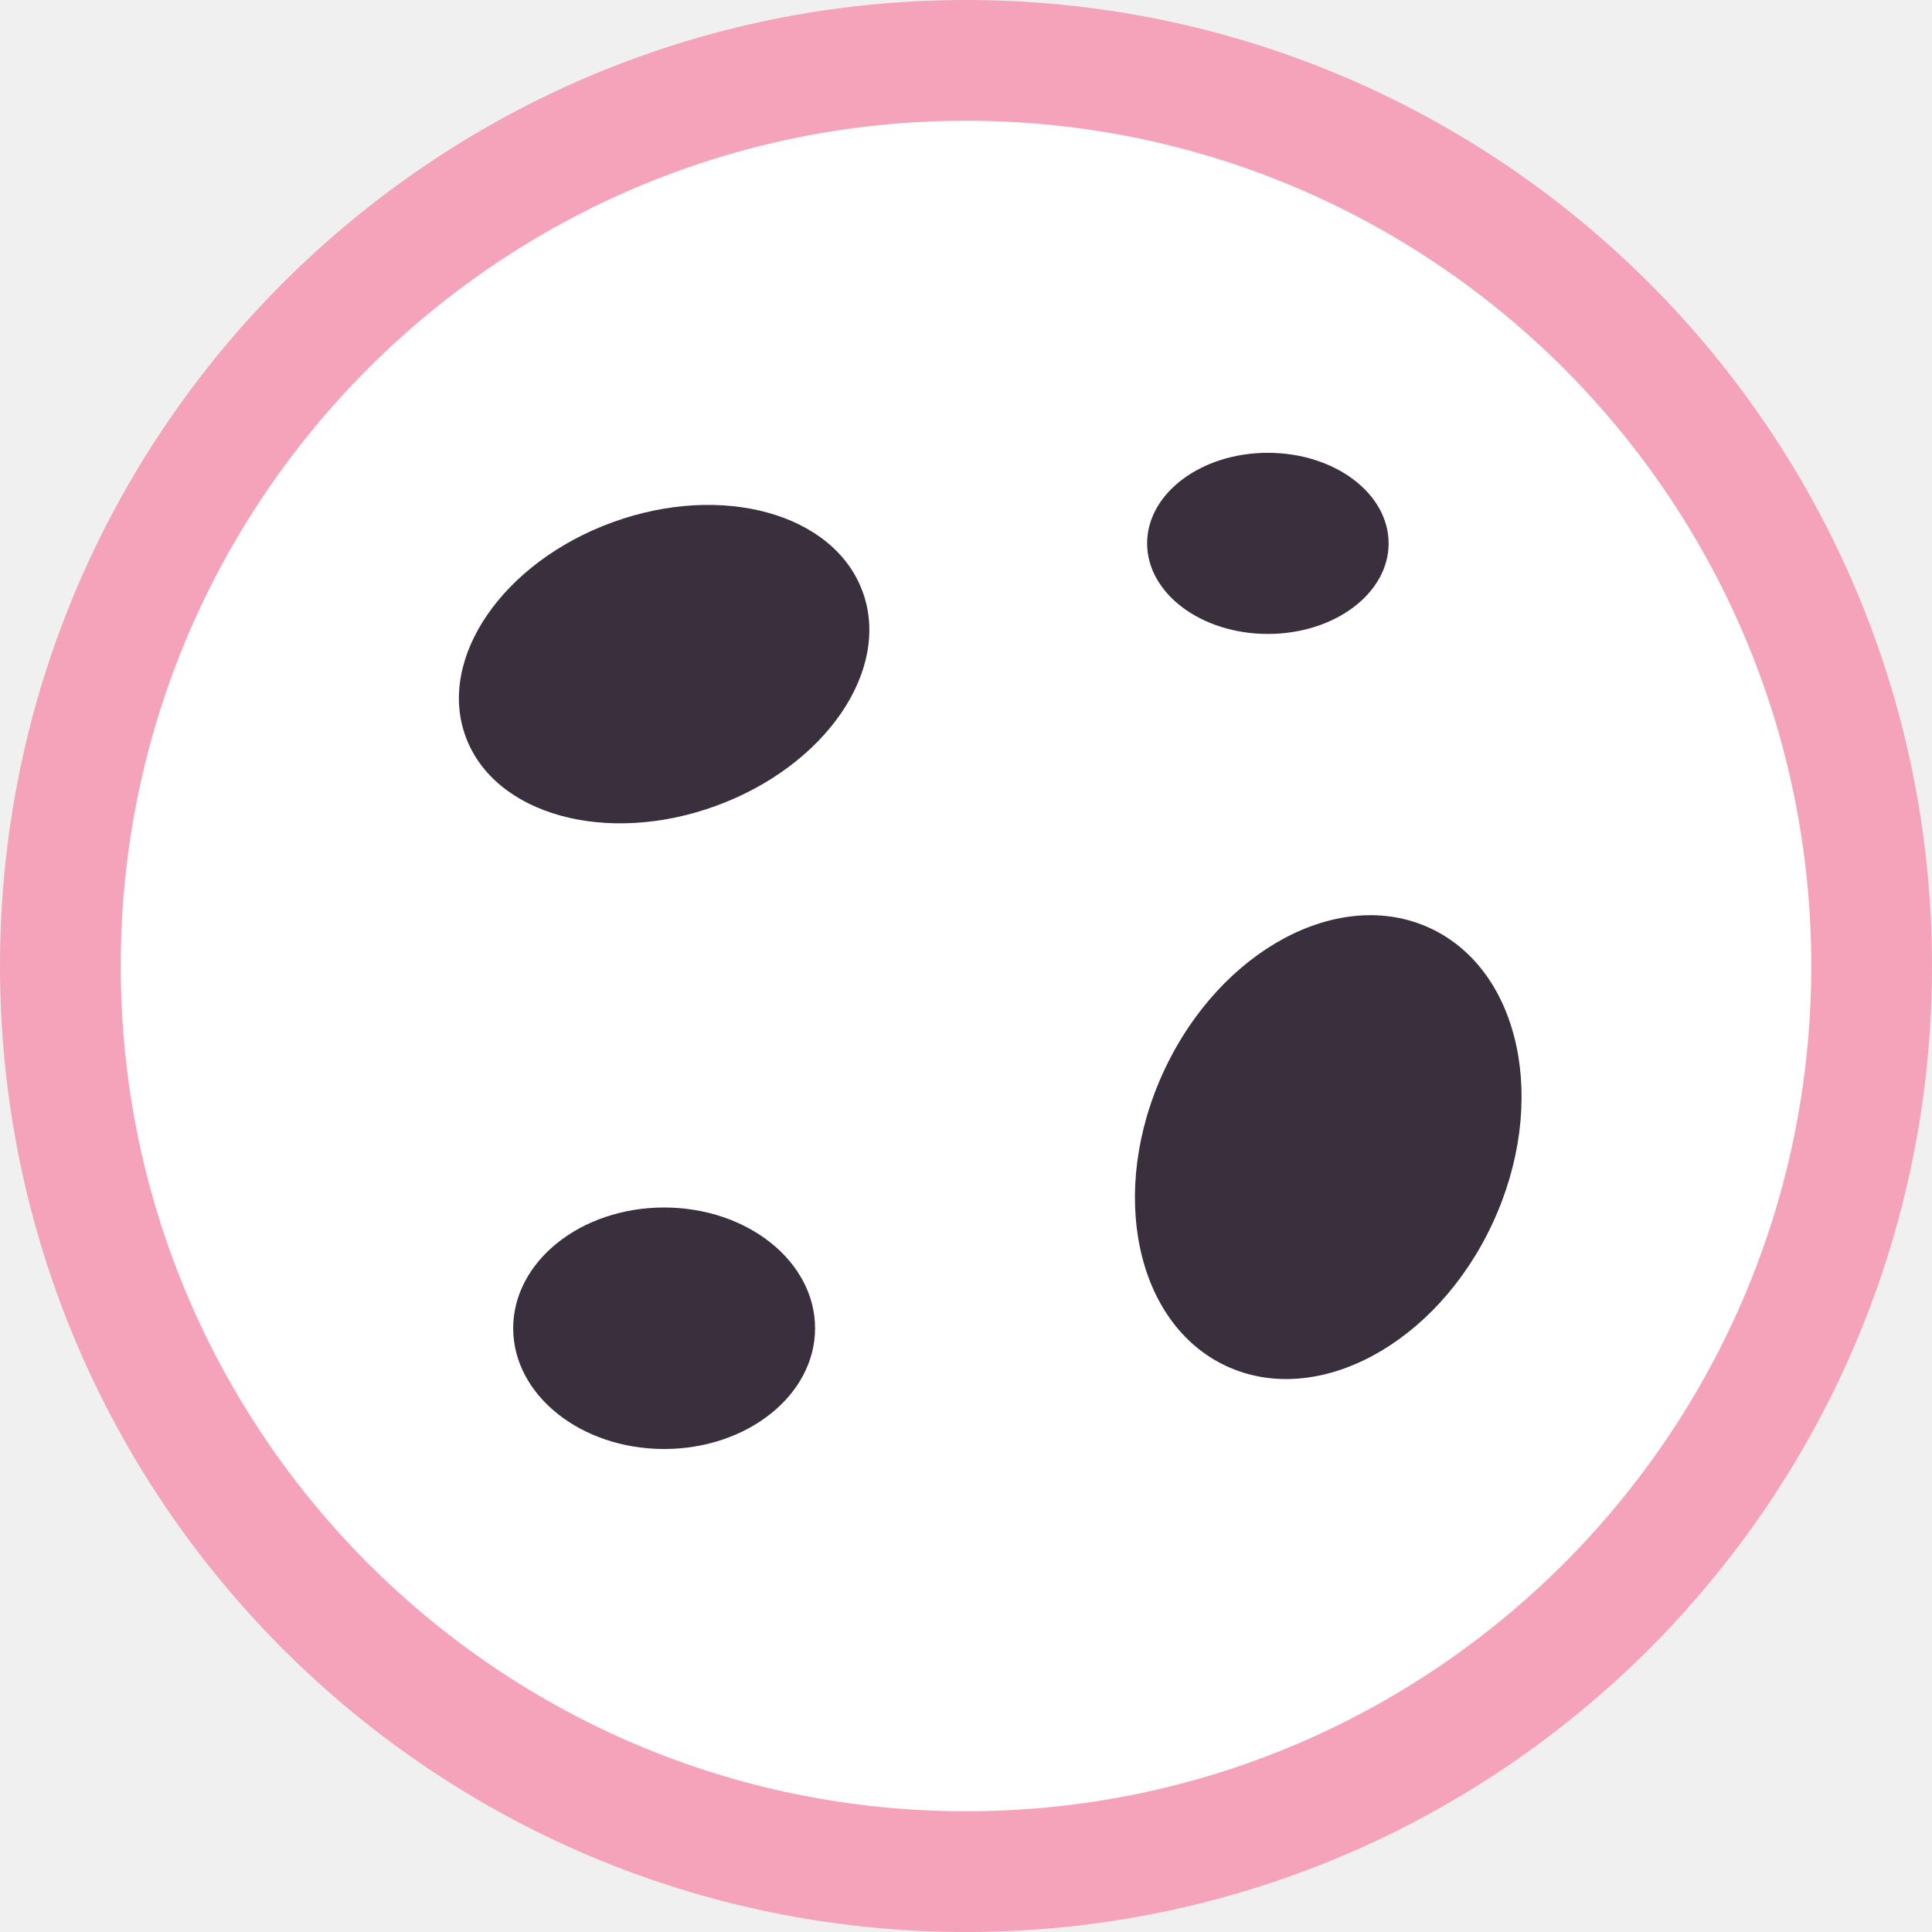
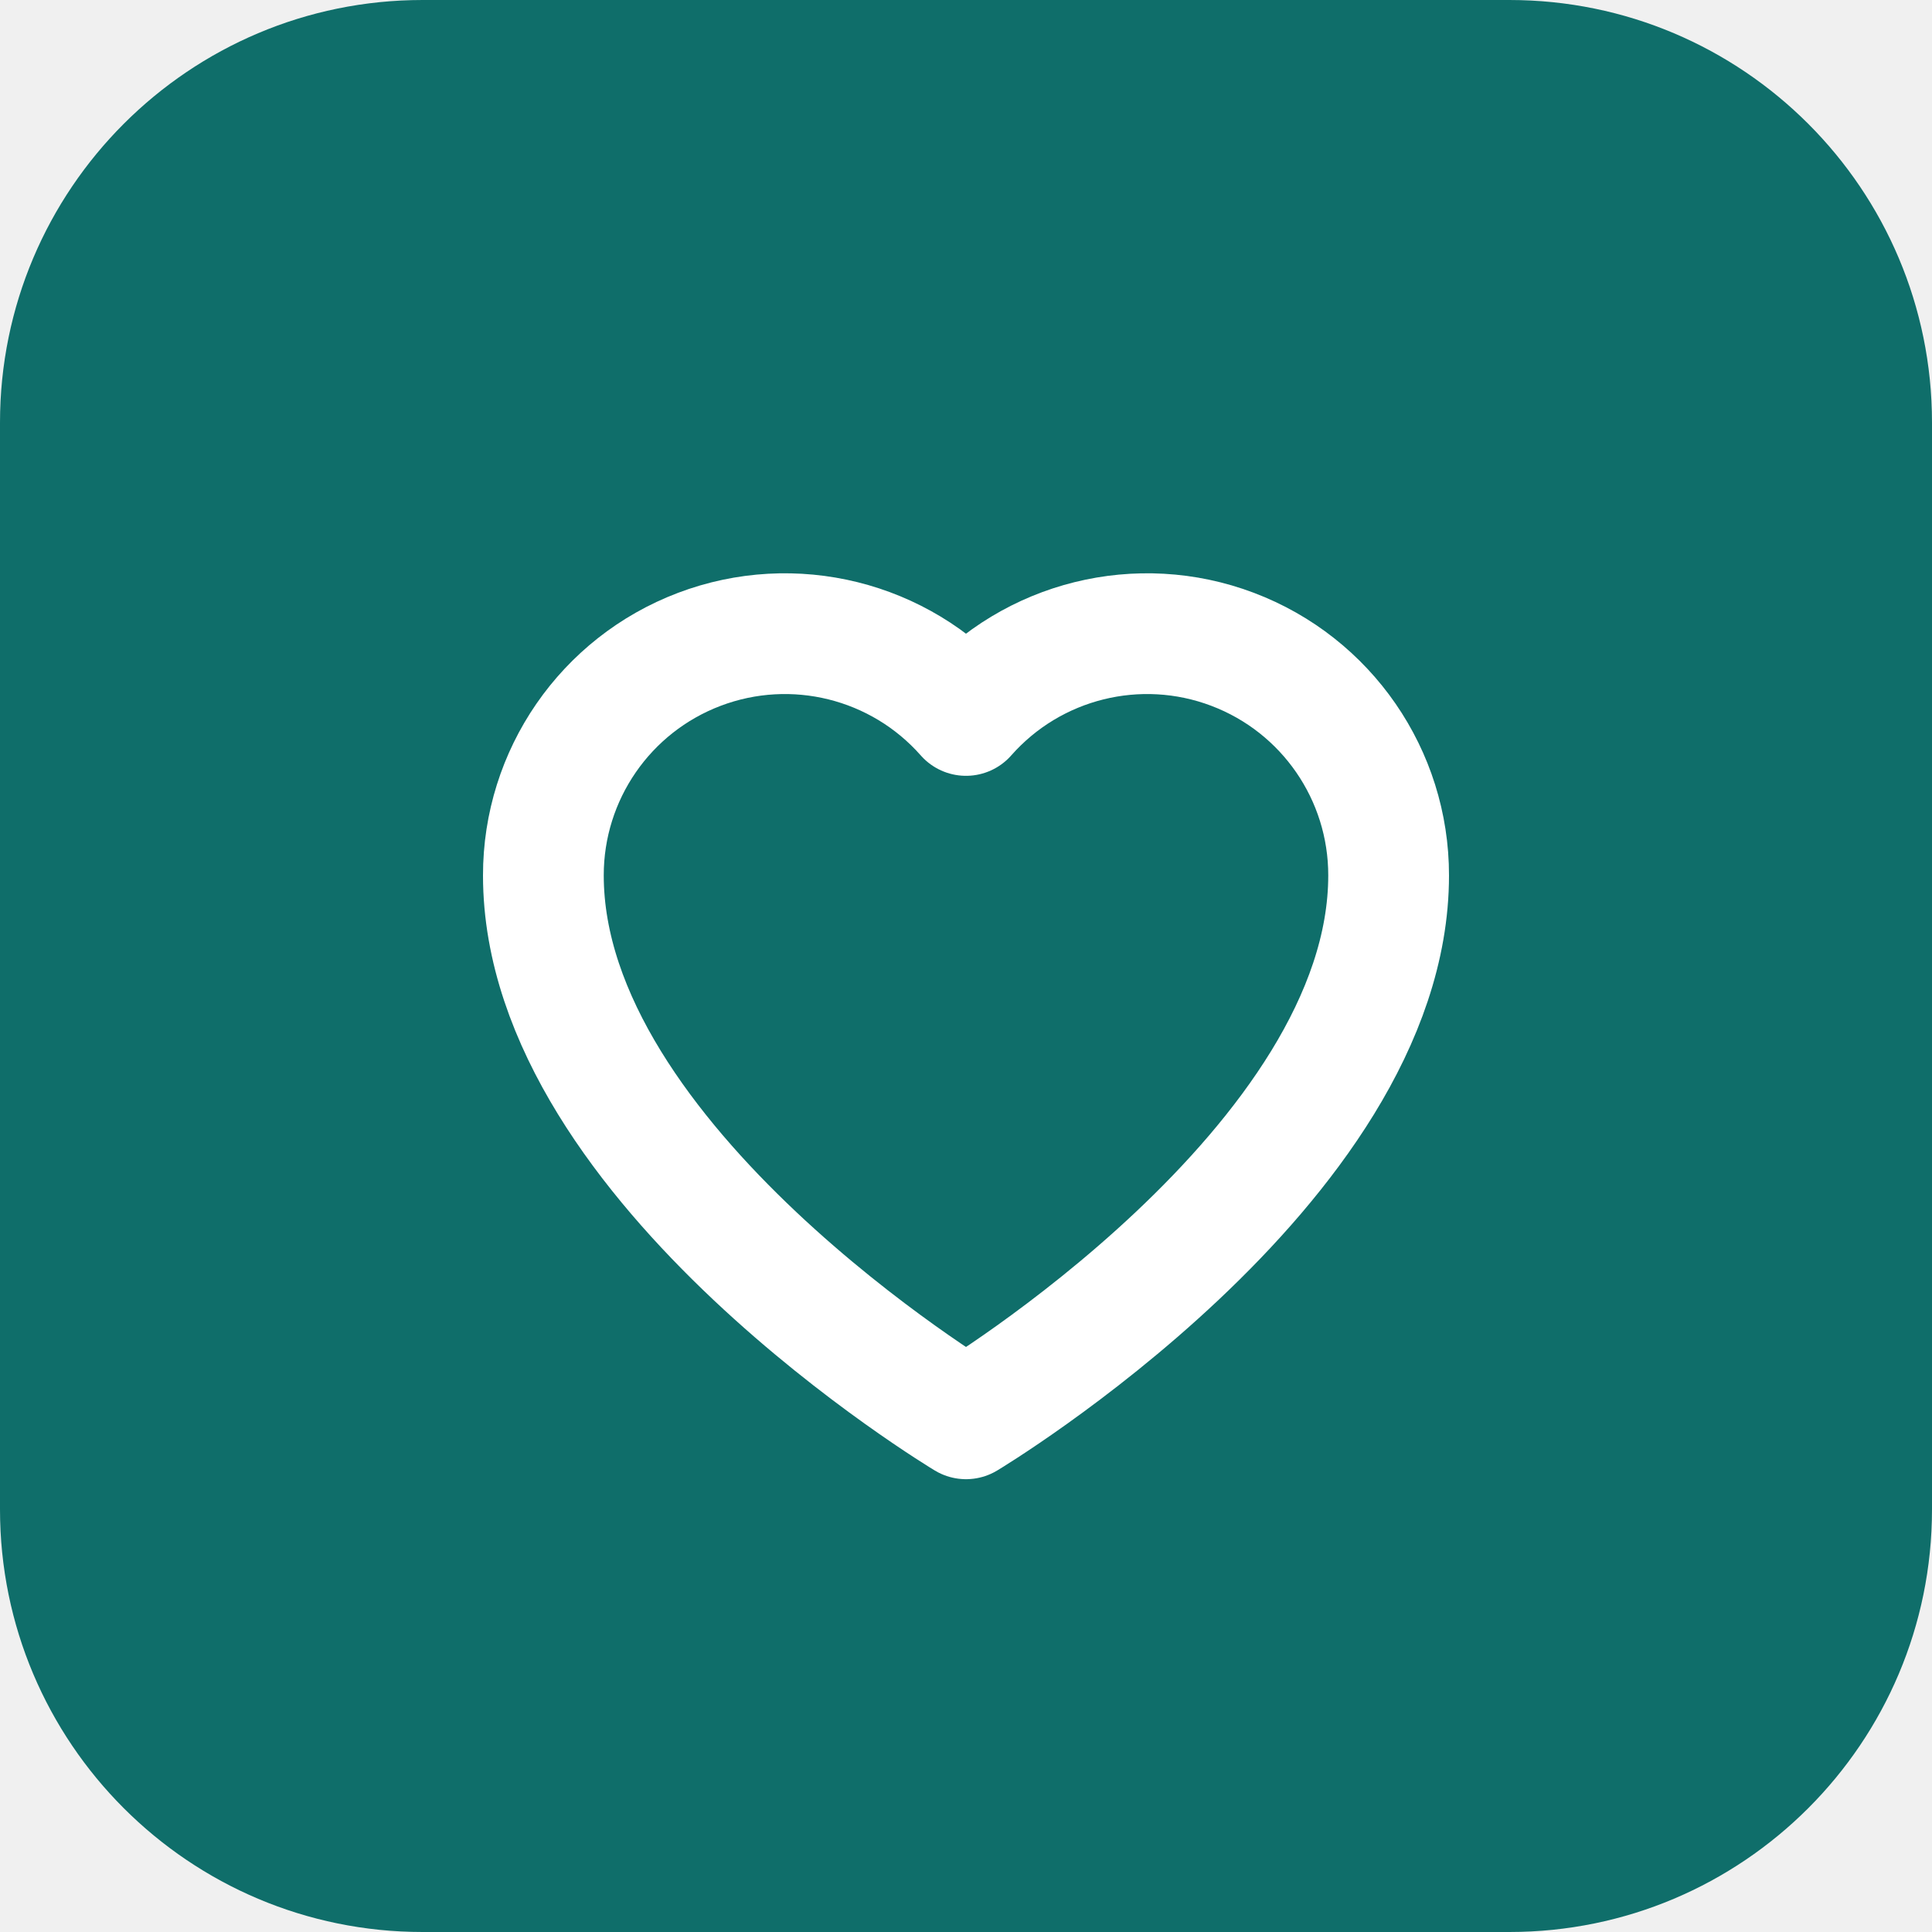
<svg xmlns="http://www.w3.org/2000/svg" viewBox="0 0 64 64">
-   <circle cx="32" cy="32" r="30" fill="#fff" stroke="#f4a3bb" stroke-width="4" />
-   <g fill="#3a2f3d">
-     <ellipse cx="22" cy="22" rx="7" ry="5" transform="rotate(-20 22 22)" />
-     <ellipse cx="42" cy="18" rx="4" ry="3" />
-     <ellipse cx="44" cy="38" rx="6" ry="8" transform="rotate(25 44 38)" />
-     <ellipse cx="22" cy="44" rx="5" ry="4" />
-   </g>
+   <rect width="64" height="64" rx="14" fill="#0f6e6a" />
+   <path d="M32 47s-14-8.4-14-18a8 8 0 0 1 14-5.3A8 8 0 0 1 46 29c0 9.6-14 18-14 18z" fill="none" stroke="#fff" stroke-width="4" stroke-linejoin="round" />
</svg>
